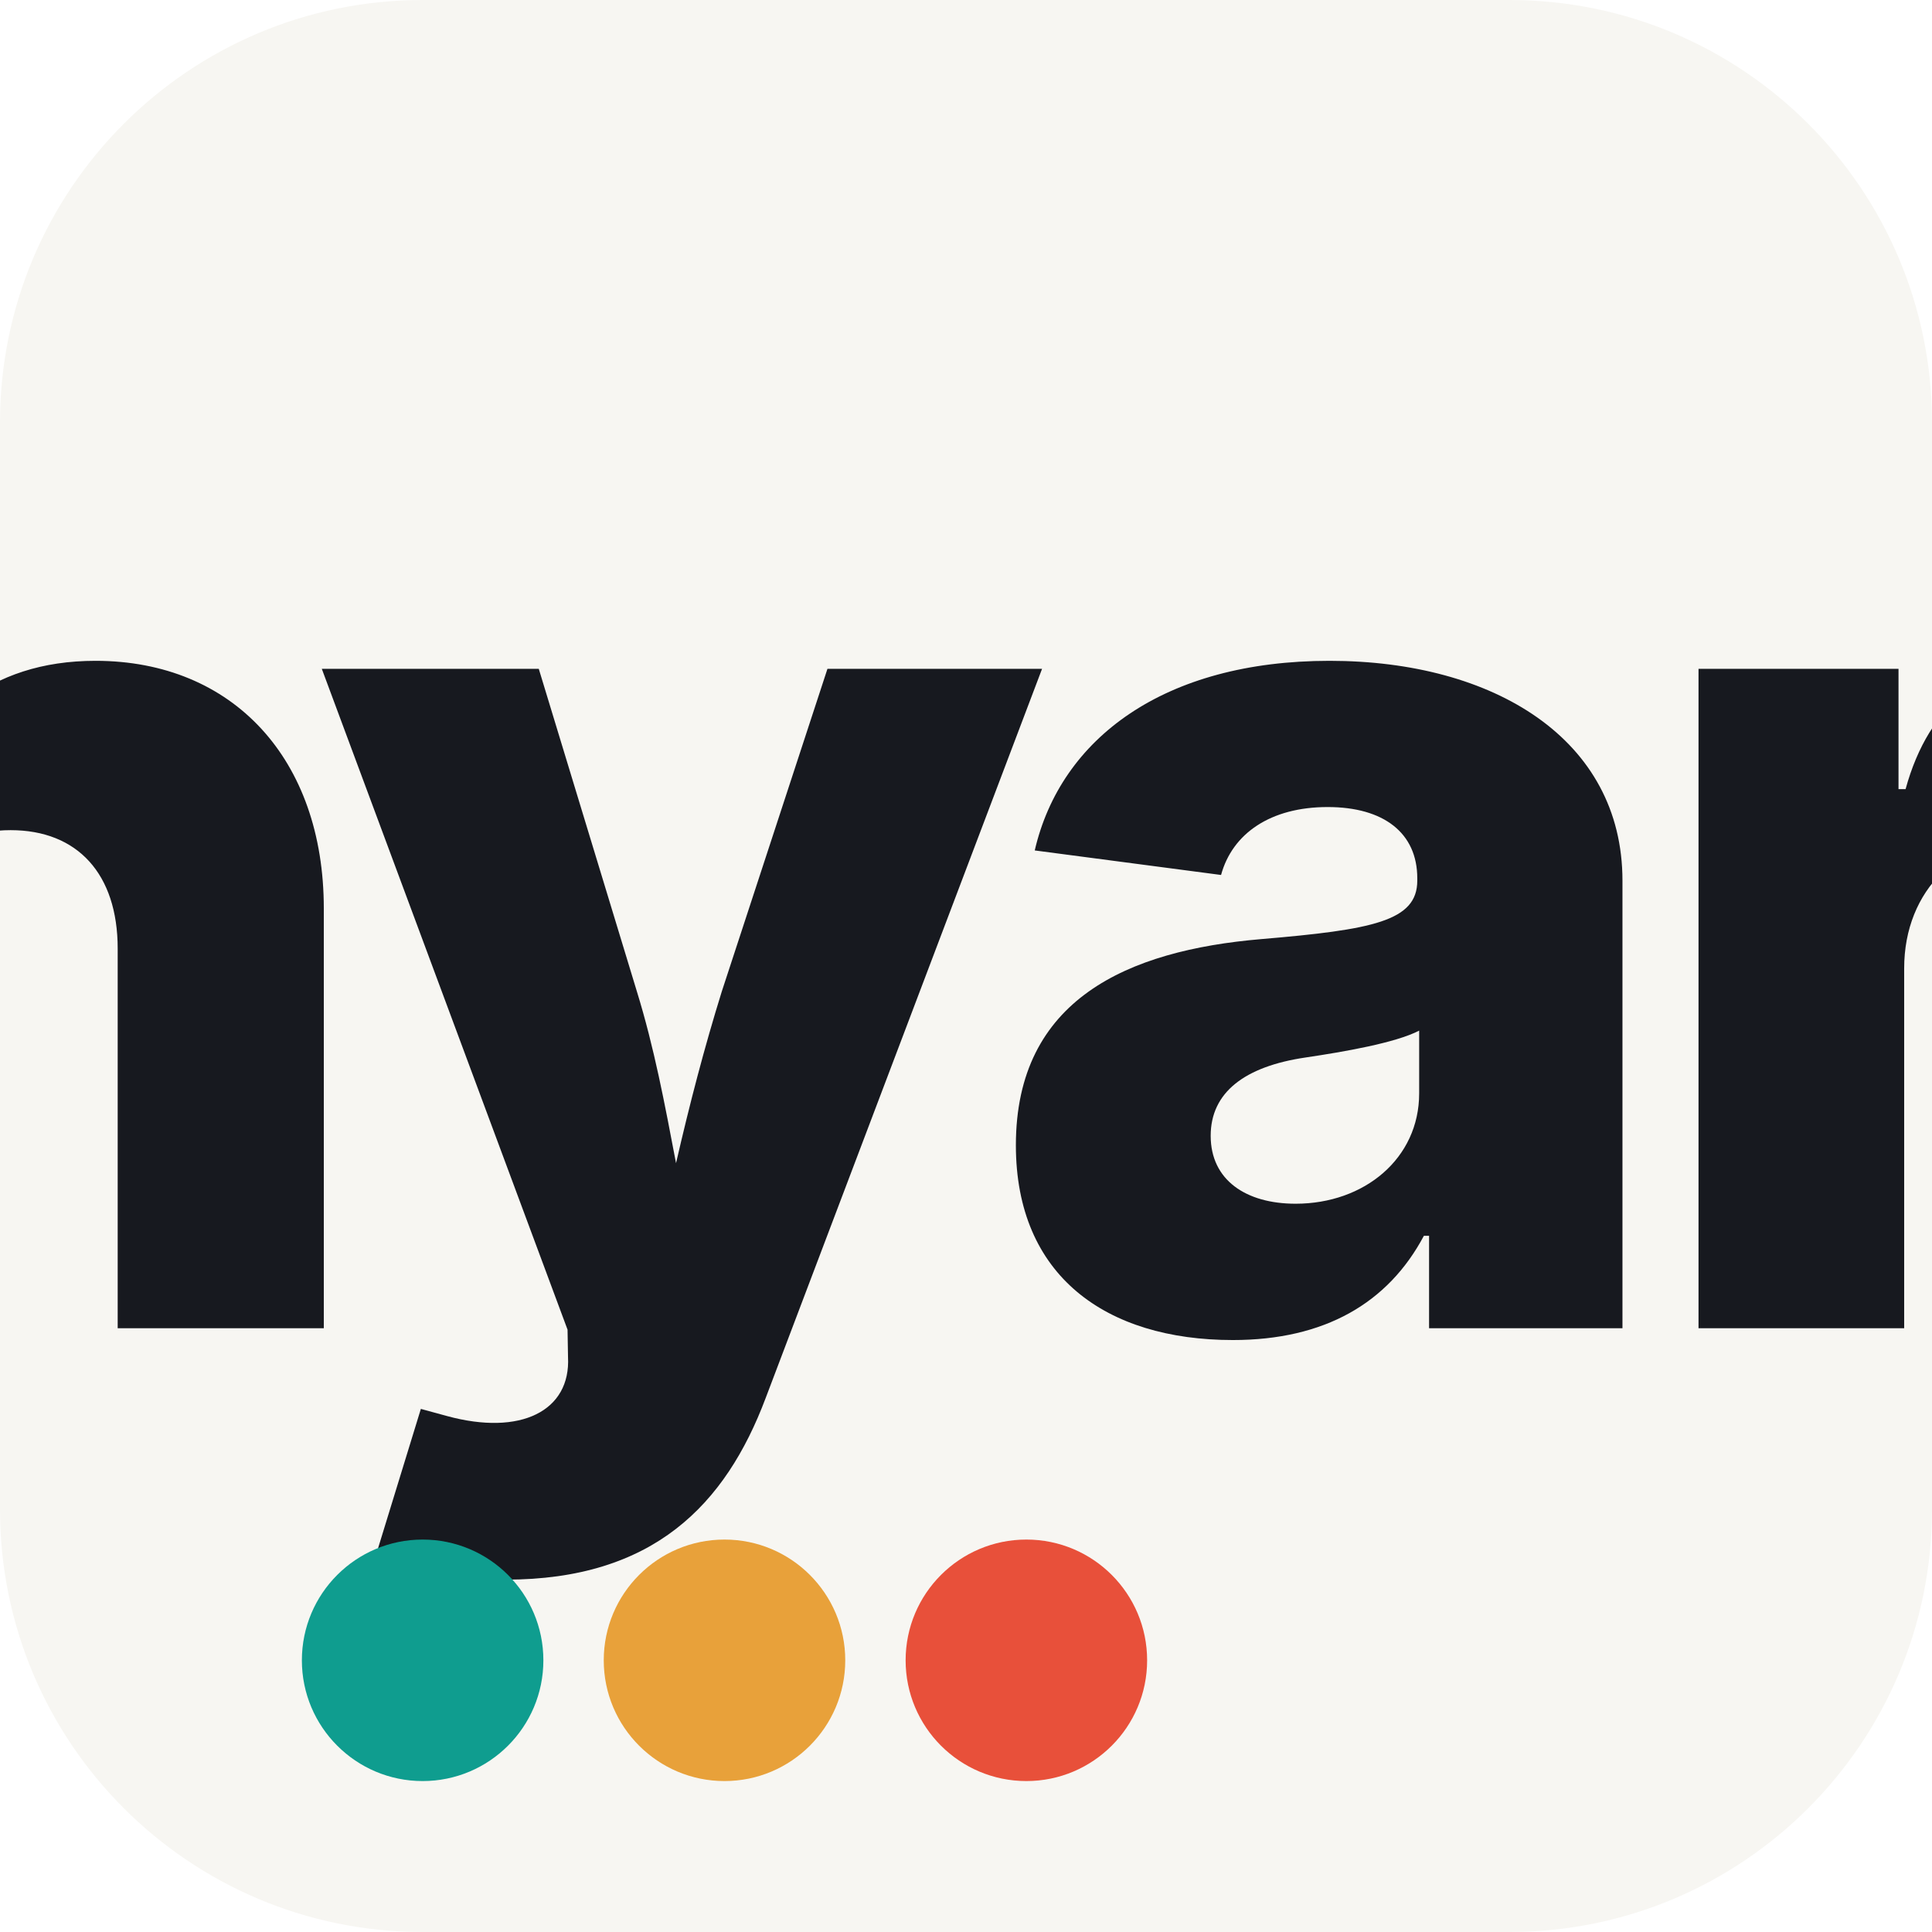
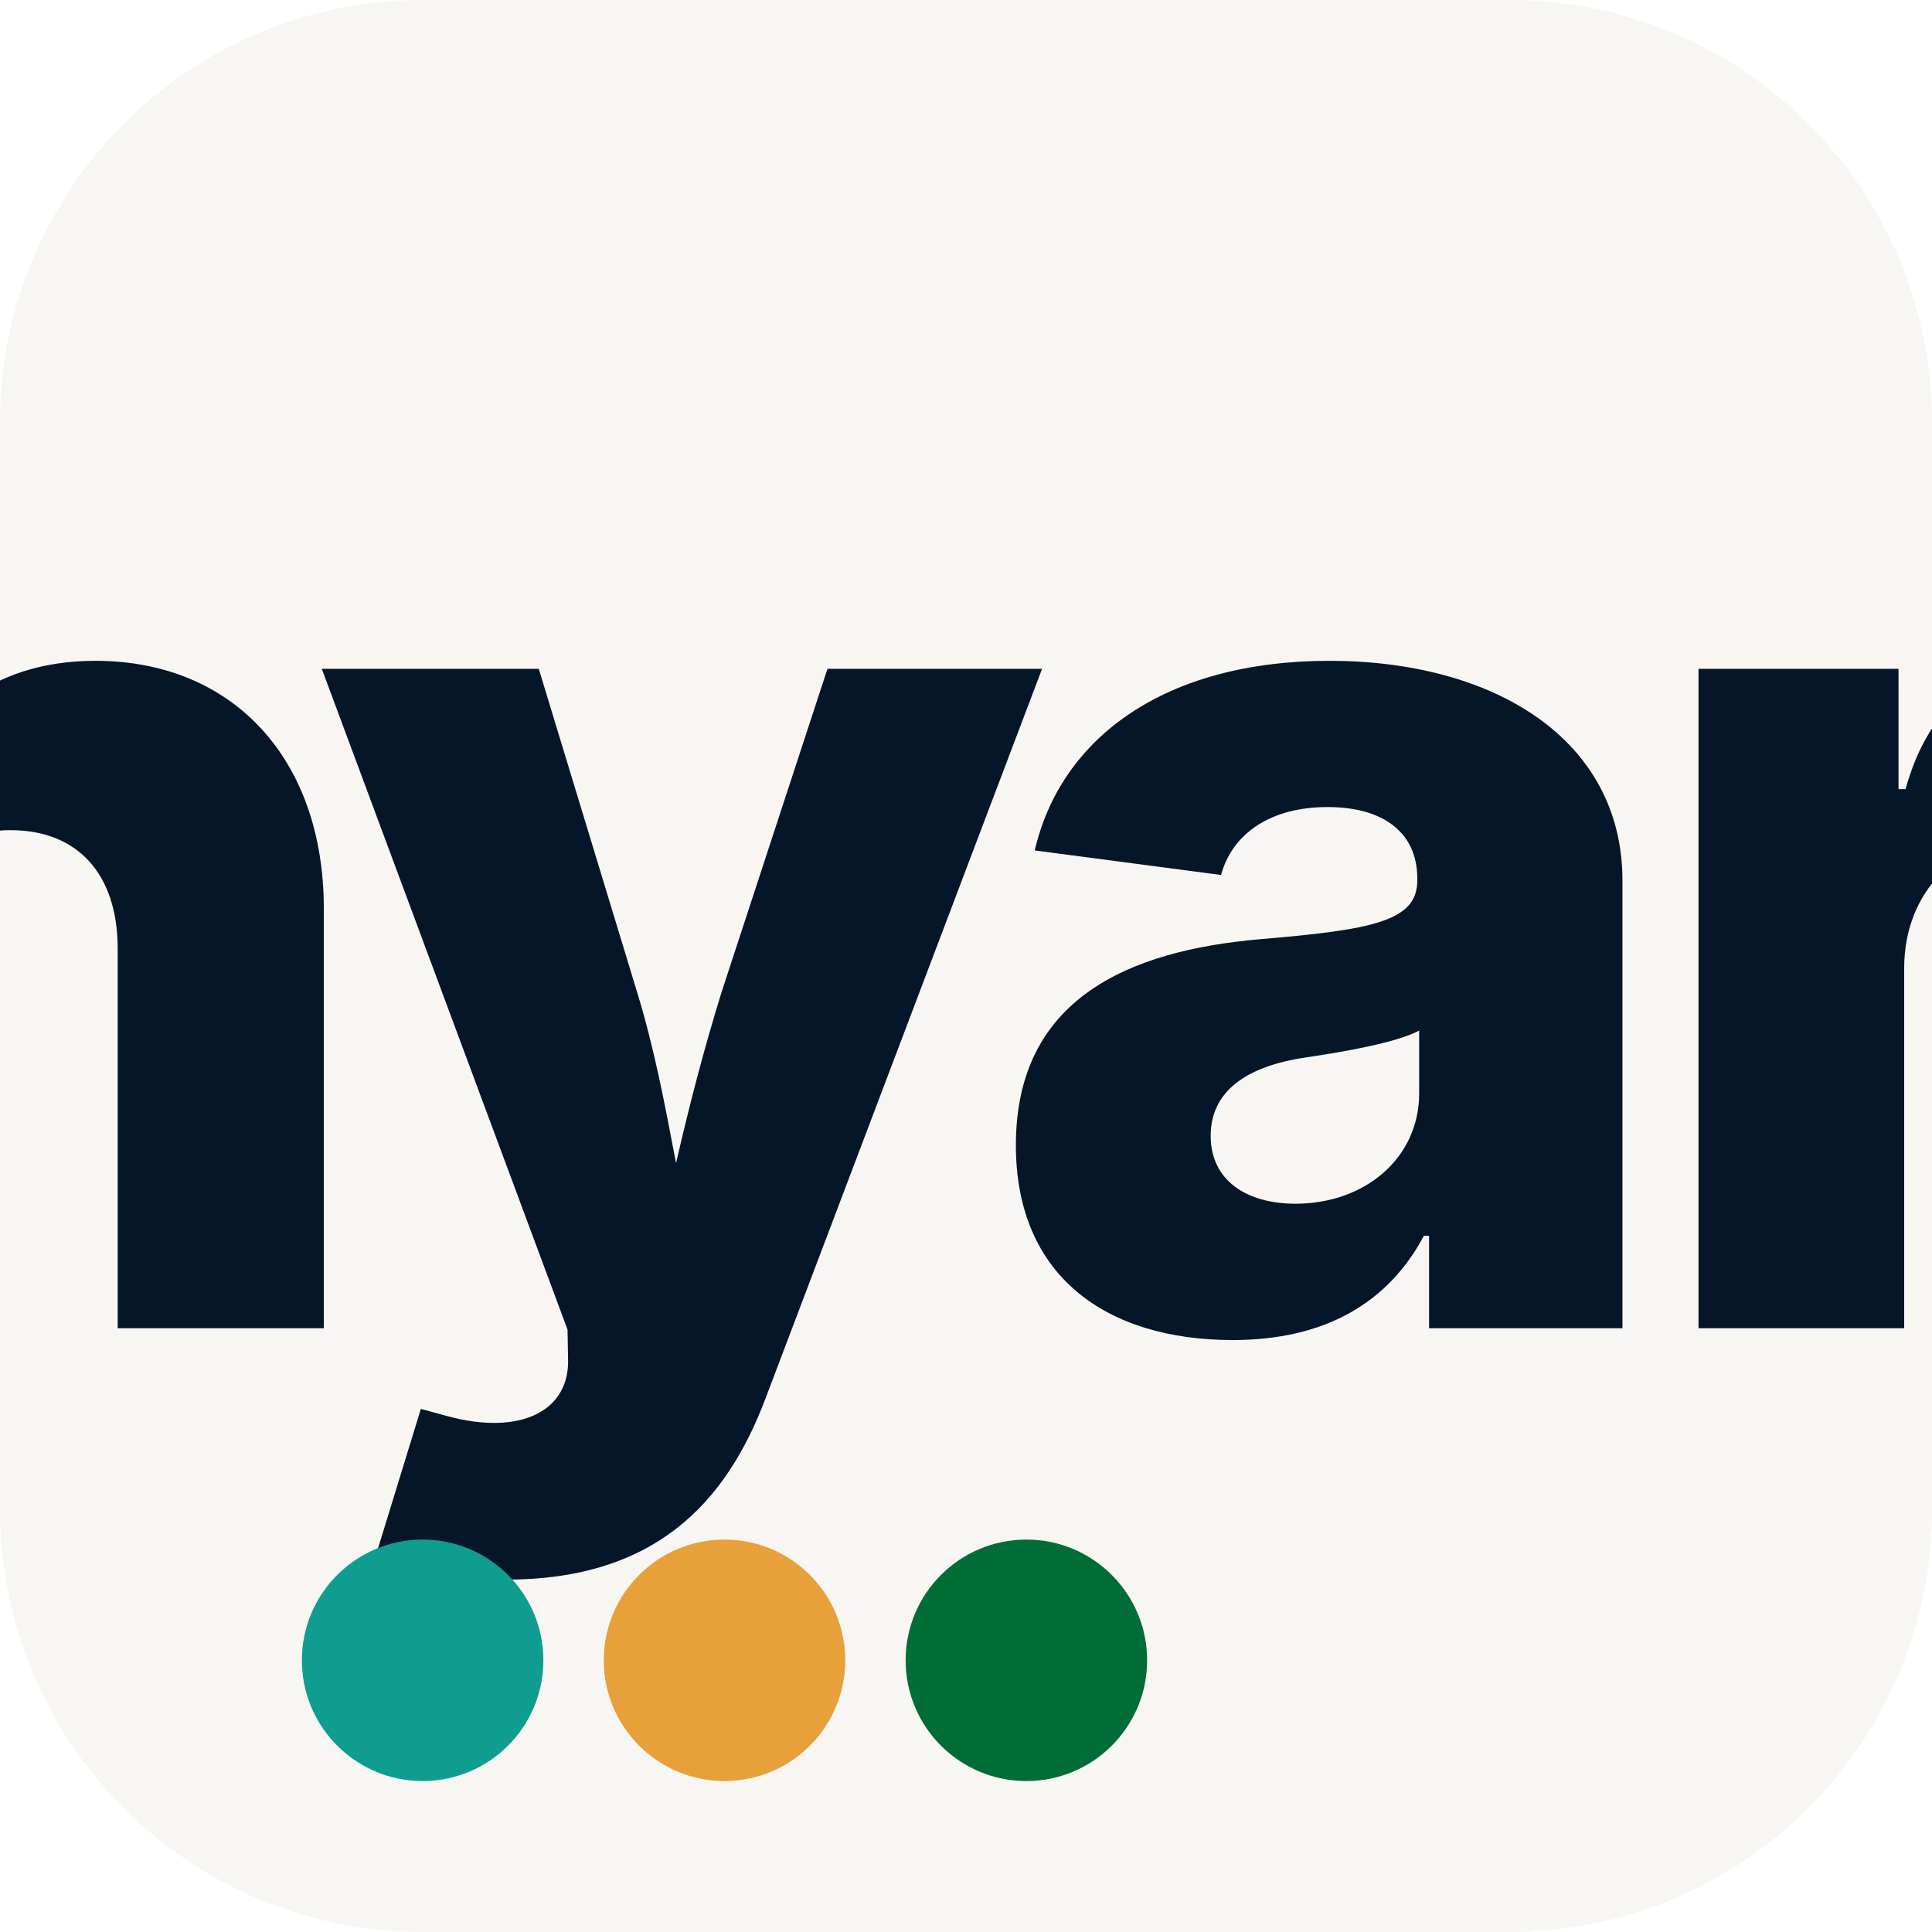
<svg xmlns="http://www.w3.org/2000/svg" viewBox="0 0 64 64">
  <rect width="64" height="64" rx="14" fill="#F7F6F2" />
-   <text x="32" y="44" font-family="Bricolage Grotesque, Inter, sans-serif" font-size="40" font-weight="800" letter-spacing="-2" text-anchor="middle" fill="#17191F">lanyard<tspan fill="#E8503A" dominant-baseline="alphabetic">.</tspan>
+   <text x="32" y="44" font-family="Inter, sans-serif" font-size="40" font-weight="800" letter-spacing="-2" text-anchor="middle" fill="#041627">lanyard<tspan fill="#006D37" dominant-baseline="alphabetic">.</tspan>
  </text>
  <circle cx="14" cy="55" r="4" fill="#0F9D8F" />
  <circle cx="24" cy="55" r="4" fill="#E8A13A" />
-   <circle cx="34" cy="55" r="4" fill="#E8503A" />
+   <circle cx="34" cy="55" r="4" fill="#006D37" />
</svg>
